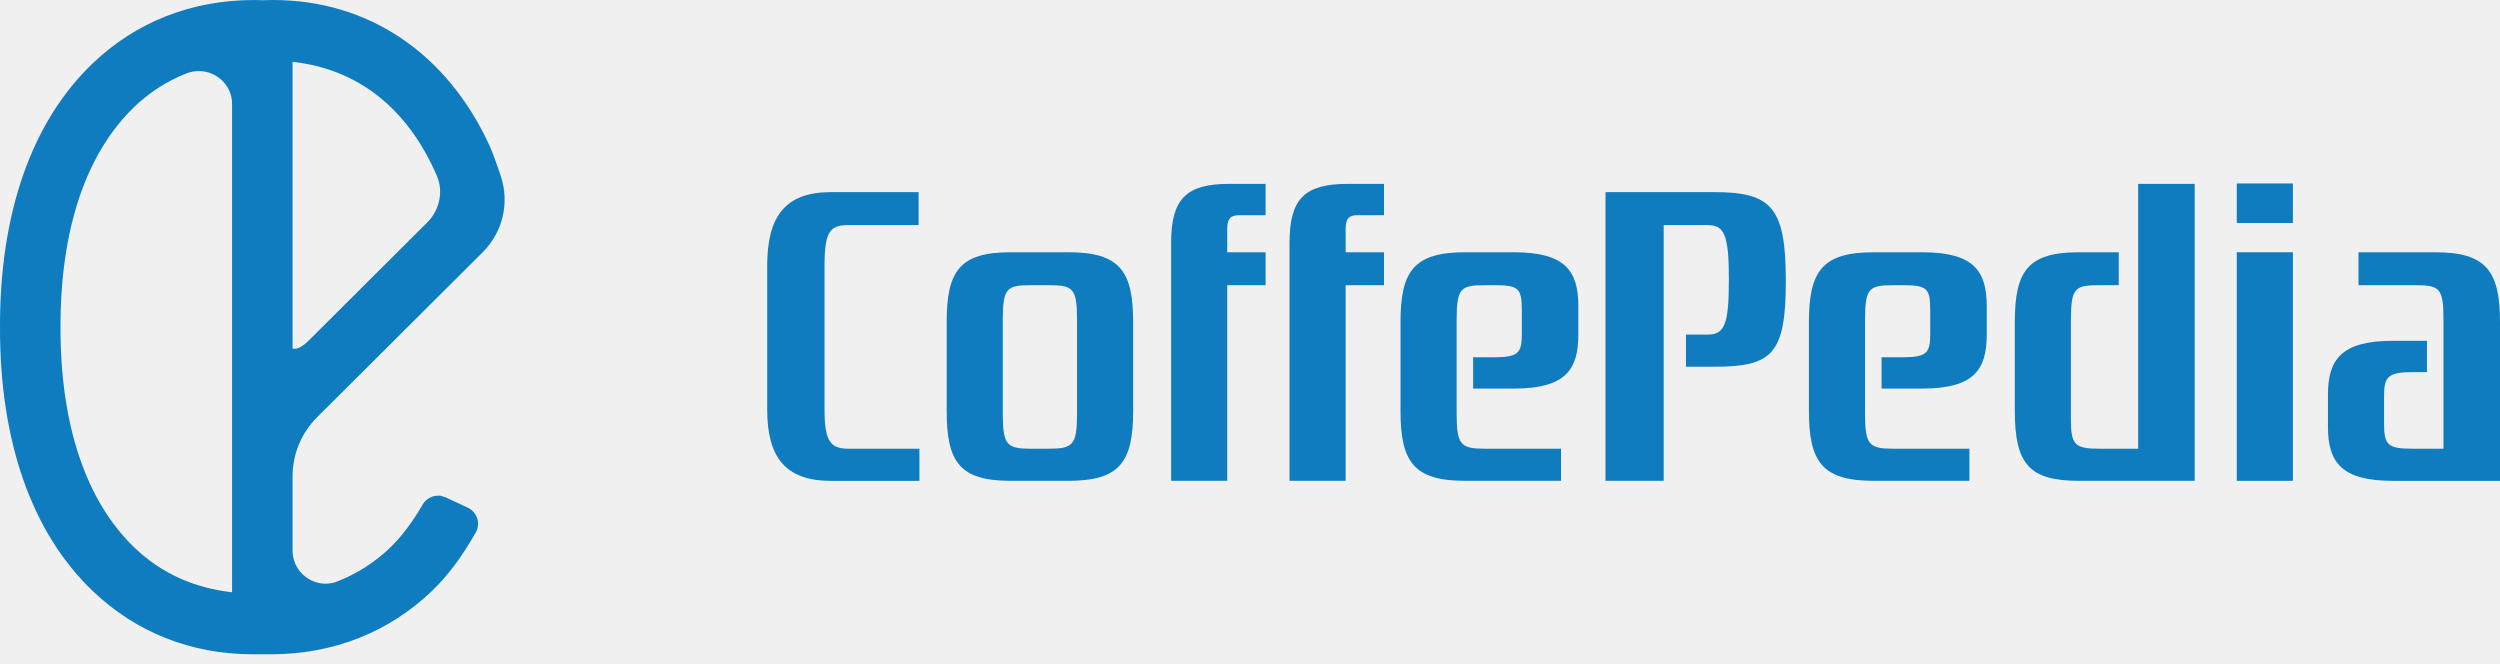
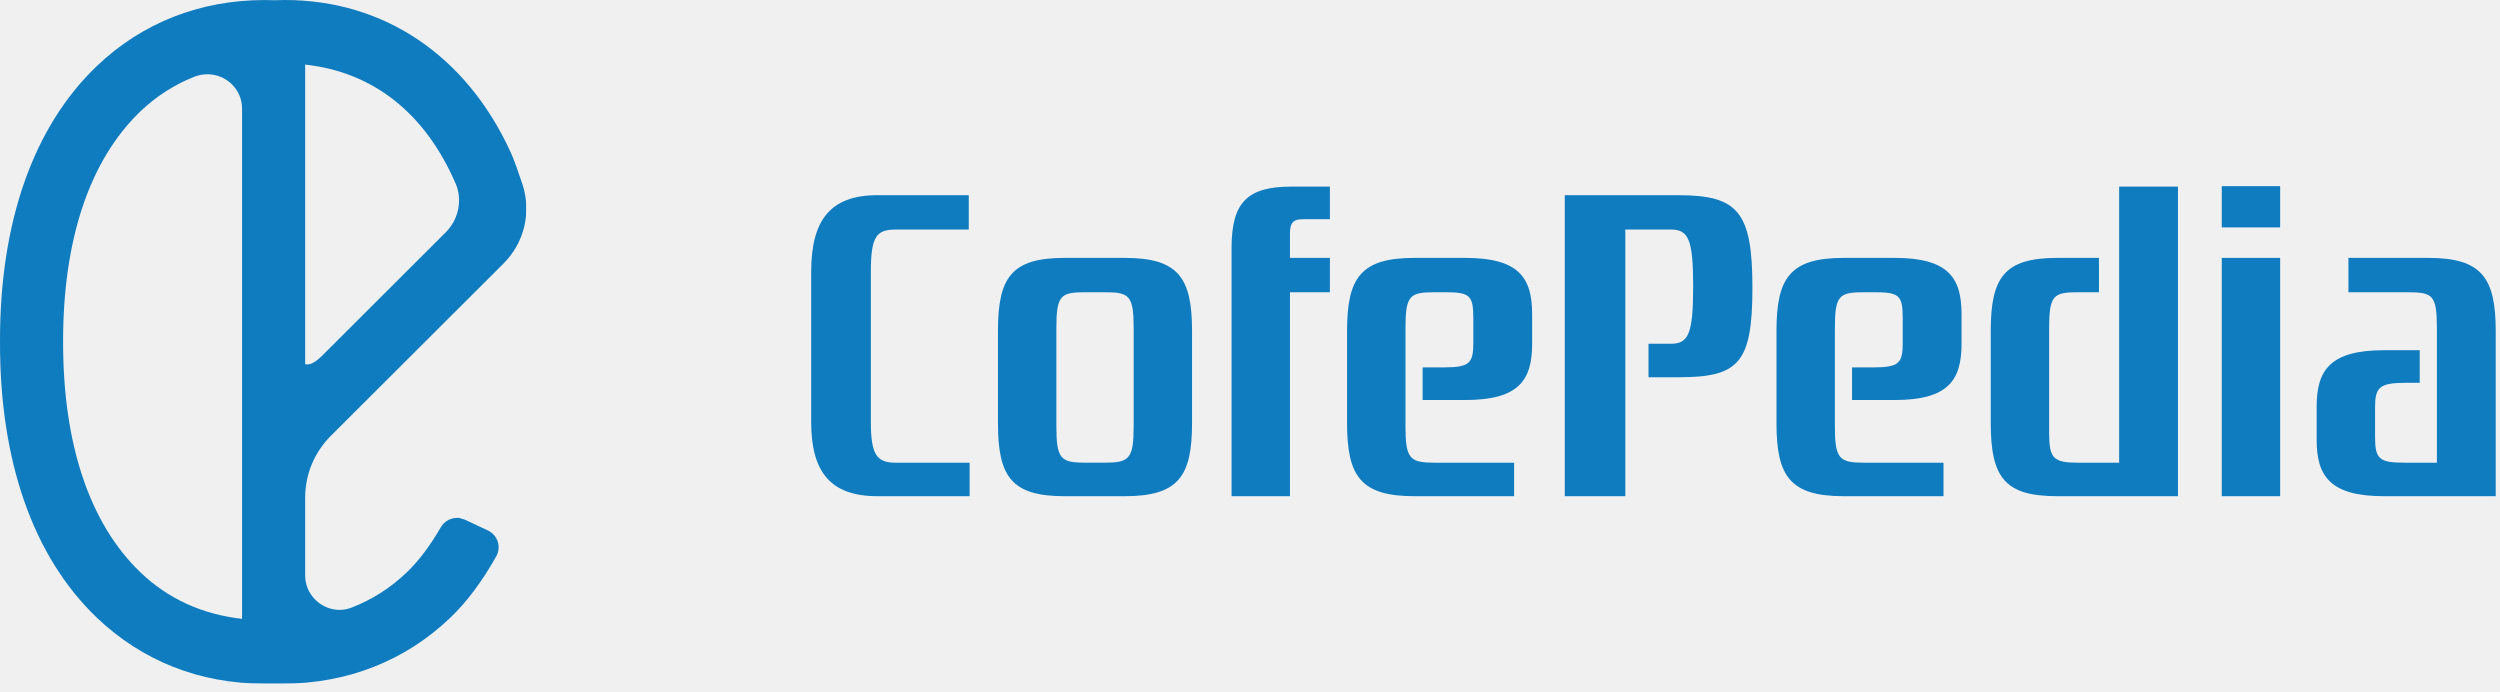
- <svg xmlns="http://www.w3.org/2000/svg" width="196px" height="52px" viewBox="0 0 196 52" version="1.1">
+ <svg xmlns="http://www.w3.org/2000/svg" xmlns:xlink="http://www.w3.org/1999/xlink" width="188px" height="52px" viewBox="0 0 188 52" version="1.1">
+   <defs>
+     <polygon id="path-1" points="7.69638132e-17 0 39.582 0 39.582 51.412 7.69638132e-17 51.412" />
+   </defs>
  <g id="Mobile" stroke="none" stroke-width="1" fill="none" fill-rule="evenodd">
-     <g id="Create-account" transform="translate(-24, -83)" fill="#107CC0">
-       <g id="Logo" transform="translate(24, 83)">
-         <path d="M22.937,27.327 C22.984,27.34 23.034,27.348 23.086,27.348 C23.378,27.348 23.762,27.139 24.226,26.676 L33.502,17.432 C34.474,16.465 34.774,14.998 34.249,13.78 C31.959,8.486 28.057,5.41 22.937,4.847 L22.937,27.327 Z M15.58,5.572 C15.243,5.572 14.908,5.638 14.587,5.765 C13.087,6.363 11.73,7.234 10.559,8.352 C6.738,12.006 4.73,17.988 4.744,25.645 C4.73,33.31 6.738,39.294 10.559,42.948 C12.628,44.927 15.194,46.097 18.193,46.433 L18.193,8.135 C18.193,6.721 17.02,5.572 15.58,5.572 L15.58,5.572 Z M19.805,51.296 C14.997,51.296 10.661,49.578 7.264,46.331 C2.493,41.767 -0.02,34.614 0,25.645 C-0.02,16.686 2.493,9.535 7.264,4.97 C10.663,1.721 15.032,0.002 19.898,0.002 L20.653,0.017 L21.406,0 C28.86,0 35.046,4.158 38.376,11.408 C38.622,11.945 38.951,12.868 39.264,13.807 C39.963,15.922 39.417,18.211 37.837,19.783 L24.882,32.688 C23.628,33.934 22.937,35.591 22.937,37.352 L22.937,43.173 C22.937,43.872 23.214,44.525 23.719,45.017 C24.205,45.49 24.861,45.761 25.519,45.761 C25.825,45.761 26.131,45.703 26.425,45.591 C27.97,44.993 29.365,44.103 30.569,42.952 C31.477,42.08 32.315,40.972 33.132,39.562 C33.384,39.128 33.85,38.859 34.349,38.859 L34.51,38.859 L34.938,38.99 L36.674,39.802 C37.027,39.968 37.297,40.275 37.415,40.642 C37.53,41.007 37.491,41.406 37.303,41.739 C36.225,43.648 35.099,45.15 33.866,46.331 C30.471,49.581 26.106,51.297 21.247,51.297 L19.805,51.296 Z" id="Fill-1" />
-         <path d="M64.644,32.111 C64.644,34.662 65.129,35.179 66.552,35.179 L72.084,35.179 L72.084,37.698 L65.129,37.698 C61.506,37.698 60.148,35.76 60.148,32.111 L60.148,20.842 C60.148,17 61.539,15.063 65.129,15.063 L72.019,15.063 L72.019,17.645 L66.552,17.645 C65.065,17.645 64.644,18.13 64.644,20.842 L64.644,32.111 Z" id="Fill-1" />
-         <path d="M78.618,32.402 C78.618,34.92 78.942,35.179 80.85,35.179 L82.176,35.179 C84.117,35.179 84.44,34.92 84.44,32.402 L84.44,25.104 C84.44,22.554 84.117,22.36 82.176,22.36 L80.85,22.36 C78.942,22.36 78.618,22.554 78.618,25.104 L78.618,32.402 Z M83.761,19.777 C87.804,19.777 88.839,21.262 88.839,25.266 L88.839,32.208 C88.839,36.212 87.804,37.697 83.761,37.697 L79.233,37.697 C75.222,37.697 74.219,36.212 74.219,32.208 L74.219,25.266 C74.219,21.262 75.222,19.777 79.233,19.777 L83.761,19.777 Z" id="Fill-4" />
-         <path d="M99.223,22.36 L96.215,22.36 L96.215,37.697 L91.816,37.697 L91.816,19.034 C91.816,15.579 93.012,14.417 96.344,14.417 L99.223,14.417 L99.223,16.87 L97.185,16.87 C96.506,16.87 96.215,17.097 96.215,17.937 L96.215,19.777 L99.223,19.777 L99.223,22.36 Z" id="Fill-6" />
-         <path d="M108.506,22.36 L105.498,22.36 L105.498,37.697 L101.099,37.697 L101.099,19.034 C101.099,15.579 102.296,14.417 105.627,14.417 L108.506,14.417 L108.506,16.87 L106.468,16.87 C105.789,16.87 105.498,17.097 105.498,17.937 L105.498,19.777 L108.506,19.777 L108.506,22.36 Z" id="Fill-8" />
-         <path d="M115.493,30.464 L115.493,28.011 L117.111,28.011 C119.019,28.011 119.31,27.688 119.31,26.202 L119.31,24.297 C119.31,22.553 119.019,22.36 117.111,22.36 L116.464,22.36 C114.523,22.36 114.2,22.553 114.2,25.104 L114.2,32.402 C114.2,34.921 114.523,35.179 116.464,35.179 L122.383,35.179 L122.383,37.697 L114.878,37.697 C110.835,37.697 109.8,36.212 109.8,32.208 L109.8,25.266 C109.8,21.262 110.835,19.777 114.878,19.777 L118.696,19.777 C122.738,19.777 123.742,21.262 123.742,24.007 L123.742,26.235 C123.742,28.979 122.738,30.464 118.696,30.464 L115.493,30.464 Z" id="Fill-10" />
-         <path d="M134.412,28.753 L132.18,28.753 L132.18,26.235 L133.862,26.235 C135.188,26.235 135.544,25.492 135.544,21.908 C135.544,18.388 135.188,17.646 133.862,17.646 L130.434,17.646 L130.434,37.697 L125.873,37.697 L125.873,15.062 L134.412,15.062 C138.941,15.062 140.008,16.322 140.008,22.037 C140.008,27.752 138.941,28.753 134.412,28.753" id="Fill-16" />
-         <path d="M147.513,30.464 L147.513,28.011 L149.13,28.011 C151.038,28.011 151.33,27.688 151.33,26.202 L151.33,24.297 C151.33,22.553 151.038,22.36 149.13,22.36 L148.483,22.36 C146.543,22.36 146.219,22.553 146.219,25.104 L146.219,32.402 C146.219,34.921 146.543,35.179 148.483,35.179 L154.403,35.179 L154.403,37.697 L146.898,37.697 C142.855,37.697 141.819,36.212 141.819,32.208 L141.819,25.266 C141.819,21.262 142.855,19.777 146.898,19.777 L150.715,19.777 C154.758,19.777 155.761,21.262 155.761,24.007 L155.761,26.235 C155.761,28.979 154.758,30.464 150.715,30.464 L147.513,30.464 Z" id="Fill-18" />
-         <path d="M164.592,22.36 C162.684,22.36 162.36,22.553 162.36,25.104 L162.36,32.918 C162.36,34.888 162.684,35.179 164.592,35.179 L167.633,35.179 L167.633,14.417 L172.064,14.417 L172.064,37.697 L162.974,37.697 C159.061,37.697 157.961,36.341 157.961,32.208 L157.961,25.266 C157.961,21.262 158.964,19.777 162.974,19.777 L166.112,19.777 L166.112,22.36 L164.592,22.36 Z" id="Fill-21" />
-         <path d="M175.363,37.697 L179.763,37.697 L179.763,19.777 L175.363,19.777 L175.363,37.697 Z M175.363,17.484 L179.763,17.484 L179.763,14.384 L175.363,14.384 L175.363,17.484 Z" id="Fill-23" />
-         <path d="M190.275,26.719 L190.275,29.173 L189.175,29.173 C187.234,29.173 186.911,29.528 186.911,31.013 L186.911,33.241 C186.911,34.92 187.234,35.179 189.175,35.179 L191.569,35.179 L191.569,25.104 C191.569,22.554 191.278,22.36 189.305,22.36 L184.906,22.36 L184.906,19.777 L190.922,19.777 C194.933,19.777 196,21.262 196,25.266 L196,37.698 L187.59,37.698 C183.547,37.698 182.512,36.212 182.512,33.467 L182.512,30.949 C182.512,28.204 183.547,26.719 187.59,26.719 L190.275,26.719 Z" id="Fill-25" />
+     <g id="login" transform="translate(-24, -83)">
+       <g id="Logo-Blue" transform="translate(24.00014, 83.00011)">
+         <g id="Group-3">
+           <mask id="mask-2" fill="white">
+             <use xlink:href="#path-1" />
+           </mask>
+           <g id="Clip-2" />
+           <path d="M22.948,27.388 C22.996,27.4 23.045,27.409 23.097,27.409 C23.389,27.409 23.774,27.199 24.237,26.735 L33.518,17.471 C34.491,16.501 34.791,15.031 34.266,13.811 C31.974,8.504 28.071,5.422 22.948,4.857 L22.948,27.388 Z M15.588,5.584 C15.25,5.584 14.915,5.65 14.594,5.777 C13.094,6.377 11.736,7.25 10.564,8.371 C6.741,12.032 4.732,18.027 4.746,25.702 C4.732,33.385 6.741,39.381 10.564,43.043 C12.634,45.027 15.201,46.2 18.202,46.537 L18.202,8.153 C18.202,6.736 17.028,5.584 15.588,5.584 L15.588,5.584 Z M19.814,51.41 C15.004,51.41 10.666,49.689 7.267,46.434 C2.494,41.86 -0.021,34.691 7.69638132e-17,25.702 C-0.021,16.723 2.494,9.556 7.267,4.98 C10.668,1.725 15.039,0.002 19.907,0.002 L20.663,0.016 L21.416,0 C28.874,0 35.063,4.167 38.395,11.433 C38.641,11.971 38.97,12.897 39.283,13.838 C39.982,15.957 39.436,18.251 37.855,19.826 L24.894,32.76 C23.639,34.009 22.948,35.67 22.948,37.435 L22.948,43.269 C22.948,43.969 23.225,44.625 23.73,45.118 C24.217,45.592 24.873,45.863 25.531,45.863 C25.837,45.863 26.144,45.806 26.438,45.692 C27.984,45.093 29.379,44.202 30.583,43.047 C31.492,42.174 32.33,41.064 33.148,39.651 C33.4,39.215 33.866,38.946 34.365,38.946 L34.526,38.946 L34.955,39.078 L36.691,39.891 C37.045,40.057 37.314,40.365 37.432,40.733 C37.548,41.098 37.509,41.499 37.321,41.831 C36.242,43.746 35.116,45.251 33.883,46.434 C30.486,49.691 26.119,51.412 21.257,51.412 L19.814,51.41 Z" id="Fill-1" fill="#107CC0" mask="url(#mask-2)" />
+         </g>
+         <g id="Group" transform="translate(61, 14)" fill="#107CC0">
+           <path d="M4.488,17.728 C4.488,20.279 4.973,20.796 6.393,20.796 L11.915,20.796 L11.915,23.314 L4.973,23.314 C1.356,23.314 0,21.377 0,17.728 L0,6.458 C0,2.615 1.388,0.678 4.973,0.678 L11.851,0.678 L11.851,3.261 L6.393,3.261 C4.908,3.261 4.488,3.746 4.488,6.458 L4.488,17.728 Z" id="Fill-4" />
+           <path d="M18.438,18.018 C18.438,20.537 18.761,20.795 20.666,20.795 L21.99,20.795 C23.928,20.795 24.251,20.537 24.251,18.018 L24.251,10.721 C24.251,8.17 23.928,7.976 21.99,7.976 L20.666,7.976 C18.761,7.976 18.438,8.17 18.438,10.721 L18.438,18.018 Z M23.572,5.393 C27.609,5.393 28.642,6.878 28.642,10.882 L28.642,17.825 C28.642,21.829 27.609,23.314 23.572,23.314 L19.052,23.314 C15.048,23.314 14.047,21.829 14.047,17.825 L14.047,10.882 C14.047,6.878 15.048,5.393 19.052,5.393 L23.572,5.393 Z" id="Fill-6" />
+           <path d="M39.008,7.976 L36.005,7.976 L36.005,23.314 L31.613,23.314 L31.613,4.65 C31.613,1.195 32.808,0.032 36.134,0.032 L39.008,0.032 L39.008,2.486 L36.974,2.486 C36.295,2.486 36.005,2.712 36.005,3.552 L36.005,5.393 L39.008,5.393 L39.008,7.976 Z" id="Fill-8" />
+           <path d="M45.983,16.081 L45.983,13.627 L47.597,13.627 C49.502,13.627 49.793,13.304 49.793,11.818 L49.793,9.913 C49.793,8.169 49.502,7.976 47.597,7.976 L46.951,7.976 C45.014,7.976 44.691,8.169 44.691,10.72 L44.691,18.018 C44.691,20.537 45.014,20.796 46.951,20.796 L52.861,20.796 L52.861,23.314 L45.369,23.314 C41.333,23.314 40.299,21.829 40.299,17.825 L40.299,10.882 C40.299,6.878 41.333,5.393 45.369,5.393 L49.179,5.393 C53.216,5.393 54.217,6.878 54.217,9.623 L54.217,11.851 C54.217,14.596 53.216,16.081 49.179,16.081 L45.983,16.081 Z" id="Fill-10" />
+           <path d="M65.196,14.369 L62.968,14.369 L62.968,11.851 L64.647,11.851 C65.971,11.851 66.326,11.108 66.326,7.524 C66.326,4.004 65.971,3.261 64.647,3.261 L61.224,3.261 L61.224,23.314 L56.671,23.314 L56.671,0.678 L65.196,0.678 C69.717,0.678 70.782,1.937 70.782,7.653 C70.782,13.369 69.717,14.369 65.196,14.369" id="Fill-12" />
+           <path d="M78.274,16.081 L78.274,13.627 L79.888,13.627 C81.794,13.627 82.084,13.304 82.084,11.818 L82.084,9.913 C82.084,8.169 81.794,7.976 79.888,7.976 L79.243,7.976 C77.305,7.976 76.982,8.169 76.982,10.72 L76.982,18.018 C76.982,20.537 77.305,20.796 79.243,20.796 L85.152,20.796 L85.152,23.314 L77.66,23.314 C73.624,23.314 72.591,21.829 72.591,17.825 L72.591,10.882 C72.591,6.878 73.624,5.393 77.66,5.393 L81.471,5.393 C85.507,5.393 86.508,6.878 86.508,9.623 L86.508,11.851 C86.508,14.596 85.507,16.081 81.471,16.081 L78.274,16.081 Z" id="Fill-14" />
+           <path d="M95.323,7.976 C93.418,7.976 93.095,8.17 93.095,10.721 L93.095,18.535 C93.095,20.505 93.418,20.796 95.323,20.796 L98.359,20.796 L98.359,0.032 L102.783,0.032 L102.783,23.314 L93.709,23.314 C89.802,23.314 88.704,21.958 88.704,17.825 L88.704,10.882 C88.704,6.878 89.705,5.393 93.709,5.393 L96.841,5.393 L96.841,7.976 L95.323,7.976 Z" id="Fill-16" />
+           <path d="M106.077,23.314 L110.468,23.314 L110.468,5.392 L106.077,5.392 L106.077,23.314 Z M106.077,3.1 L110.468,3.1 L110.468,0 L106.077,0 L106.077,3.1 Z" id="Fill-18" />
+           <path d="M120.963,12.335 L120.963,14.789 L119.865,14.789 C117.927,14.789 117.605,15.145 117.605,16.63 L117.605,18.858 C117.605,20.537 117.927,20.796 119.865,20.796 L122.254,20.796 L122.254,10.72 C122.254,8.169 121.964,7.976 119.994,7.976 L115.602,7.976 L115.602,5.393 L121.609,5.393 C125.613,5.393 126.678,6.878 126.678,10.882 L126.678,23.314 L118.283,23.314 C114.246,23.314 113.213,21.829 113.213,19.084 L113.213,16.565 C113.213,13.821 114.246,12.335 118.283,12.335 L120.963,12.335 Z" id="Fill-20" />
+         </g>
      </g>
    </g>
  </g>
</svg>
